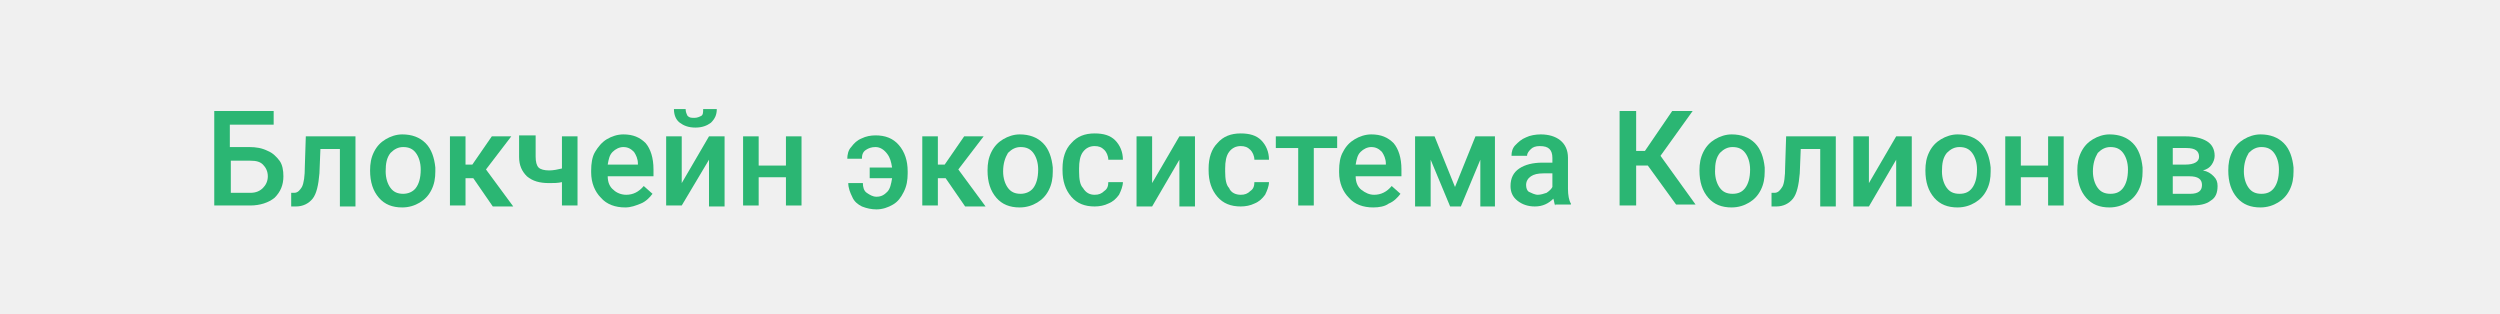
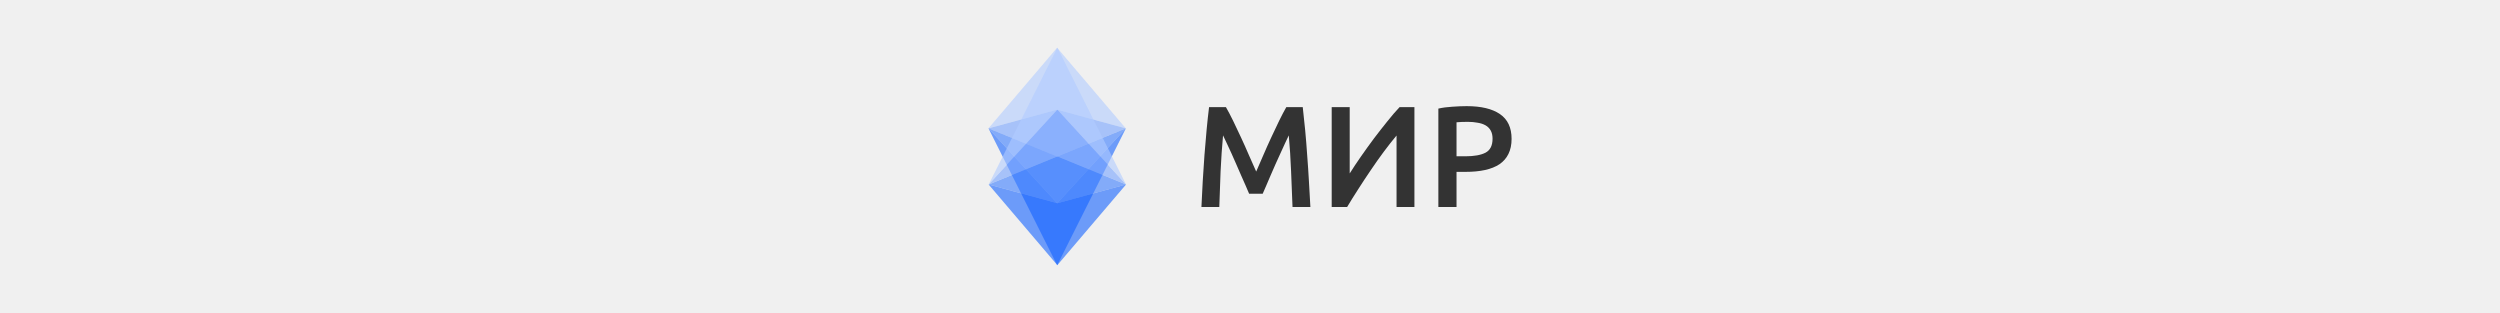
- <svg xmlns="http://www.w3.org/2000/svg" version="1.1" id="Слой_1" shape-rendering="geometricPrecision" text-rendering="geometricPrecision" image-rendering="optimizeQuality" x="0px" y="0px" viewBox="0 0 256.7 32.2" style="enable-background:new 0 0 256.7 32.2;" xml:space="preserve">
-   <style type="text/css">
- 	.st0{fill:#2BB673;}
- </style>
-   <g>
-     <path class="st0" d="M28.1,12.8h-4.5v2.3h2c0.7,0,1.3,0.1,1.9,0.4c0.5,0.2,0.9,0.6,1.2,1c0.3,0.4,0.4,1,0.4,1.6   c0,0.9-0.3,1.6-0.9,2.2c-0.6,0.5-1.5,0.8-2.5,0.8H22v-9.7h6.1V12.8z M23.7,16.5v3.3h2c0.6,0,1-0.2,1.3-0.5c0.3-0.3,0.5-0.7,0.5-1.2   c0-0.5-0.2-0.9-0.5-1.2c-0.3-0.3-0.7-0.4-1.3-0.4H23.7z" />
-     <path class="st0" d="M36.5,14v7.2h-1.6v-5.9h-2l-0.1,2.5c-0.1,1.2-0.3,2.1-0.7,2.6c-0.4,0.5-1,0.8-1.7,0.8h-0.5l0-1.4l0.3,0   c0.4,0,0.6-0.3,0.8-0.6c0.2-0.4,0.3-1.1,0.3-2.1l0.1-3.1H36.5z" />
-     <path class="st0" d="M38,17.5c0-0.7,0.1-1.3,0.4-1.9c0.3-0.6,0.7-1,1.2-1.3c0.5-0.3,1.1-0.5,1.7-0.5c1,0,1.8,0.3,2.4,0.9   c0.6,0.6,0.9,1.5,1,2.5l0,0.4c0,0.7-0.1,1.3-0.4,1.9c-0.3,0.6-0.7,1-1.2,1.3c-0.5,0.3-1.1,0.5-1.8,0.5c-1,0-1.8-0.3-2.4-1   S38,18.7,38,17.5L38,17.5z M39.6,17.6c0,0.7,0.2,1.3,0.5,1.7c0.3,0.4,0.7,0.6,1.3,0.6c0.5,0,1-0.2,1.3-0.6s0.5-1,0.5-1.9   c0-0.7-0.2-1.3-0.5-1.7c-0.3-0.4-0.7-0.6-1.3-0.6c-0.5,0-0.9,0.2-1.3,0.6C39.7,16.2,39.6,16.8,39.6,17.6z" />
-     <path class="st0" d="M48.6,18.3h-0.8v2.8h-1.6V14h1.6v2.9h0.7l2-2.9h2l-2.6,3.4l2.8,3.8h-2.1L48.6,18.3z" />
-     <path class="st0" d="M59.3,21.1h-1.6v-2.4c-0.4,0.1-0.9,0.1-1.3,0.1c-1,0-1.7-0.2-2.3-0.7c-0.5-0.5-0.8-1.1-0.8-2v-2.2H55v2.2   c0,0.5,0.1,0.9,0.3,1.1c0.2,0.2,0.6,0.3,1.1,0.3c0.4,0,0.9-0.1,1.3-0.2V14h1.6V21.1z" />
-     <path class="st0" d="M64.2,21.3c-1,0-1.9-0.3-2.5-1c-0.6-0.6-1-1.5-1-2.6v-0.2c0-0.7,0.1-1.4,0.4-1.9s0.7-1,1.2-1.3   c0.5-0.3,1.1-0.5,1.7-0.5c1,0,1.7,0.3,2.3,0.9c0.5,0.6,0.8,1.5,0.8,2.7v0.7h-4.7c0,0.6,0.2,1.1,0.6,1.4c0.3,0.3,0.8,0.5,1.3,0.5   c0.7,0,1.3-0.3,1.8-0.9l0.9,0.8c-0.3,0.4-0.7,0.8-1.2,1S64.8,21.3,64.2,21.3z M64,15.1c-0.4,0-0.8,0.2-1.1,0.5   c-0.3,0.3-0.4,0.7-0.5,1.3h3.1v-0.1c0-0.5-0.2-0.9-0.4-1.2C64.8,15.3,64.5,15.1,64,15.1z" />
-     <path class="st0" d="M72.8,14h1.6v7.2h-1.6v-4.8L70,21.1h-1.6V14H70v4.8L72.8,14z M73.6,11.2c0,0.6-0.2,1-0.6,1.4   c-0.4,0.3-0.9,0.5-1.6,0.5c-0.7,0-1.2-0.2-1.6-0.5s-0.6-0.8-0.6-1.4h1.2c0,0.3,0.1,0.5,0.2,0.7c0.2,0.2,0.4,0.2,0.7,0.2   s0.5-0.1,0.7-0.2s0.2-0.4,0.2-0.7H73.6z" />
-     <path class="st0" d="M82.3,21.1h-1.6v-2.9h-2.8v2.9h-1.6V14h1.6v3h2.8v-3h1.6V21.1z" />
-     <path class="st0" d="M89.9,15.1c-0.4,0-0.7,0.1-1,0.3c-0.3,0.2-0.4,0.5-0.4,0.9h-1.5c0-0.4,0.1-0.9,0.4-1.2   c0.3-0.4,0.6-0.7,1.1-0.9c0.4-0.2,0.9-0.3,1.4-0.3c1,0,1.8,0.3,2.4,1c0.6,0.7,0.9,1.6,0.9,2.7v0.2c0,0.7-0.1,1.3-0.4,1.9   c-0.3,0.6-0.6,1-1.1,1.3c-0.5,0.3-1.1,0.5-1.7,0.5c-0.5,0-1-0.1-1.5-0.3c-0.4-0.2-0.8-0.5-1-1c-0.2-0.4-0.4-0.9-0.4-1.4h1.5   c0,0.4,0.1,0.8,0.4,1s0.6,0.4,1,0.4c0.5,0,0.8-0.2,1.1-0.5c0.3-0.3,0.4-0.8,0.5-1.4h-2.3v-1.1h2.3c-0.1-0.6-0.2-1-0.5-1.4   S90.4,15.1,89.9,15.1z" />
-     <path class="st0" d="M97.1,18.3h-0.8v2.8h-1.6V14h1.6v2.9H97l2-2.9h2l-2.6,3.4l2.8,3.8h-2.1L97.1,18.3z" />
-     <path class="st0" d="M101.4,17.5c0-0.7,0.1-1.3,0.4-1.9c0.3-0.6,0.7-1,1.2-1.3c0.5-0.3,1.1-0.5,1.7-0.5c1,0,1.8,0.3,2.4,0.9   c0.6,0.6,0.9,1.5,1,2.5l0,0.4c0,0.7-0.1,1.3-0.4,1.9c-0.3,0.6-0.7,1-1.2,1.3c-0.5,0.3-1.1,0.5-1.8,0.5c-1,0-1.8-0.3-2.4-1   S101.4,18.7,101.4,17.5L101.4,17.5z M103,17.6c0,0.7,0.2,1.3,0.5,1.7c0.3,0.4,0.7,0.6,1.3,0.6c0.5,0,1-0.2,1.3-0.6s0.5-1,0.5-1.9   c0-0.7-0.2-1.3-0.5-1.7c-0.3-0.4-0.7-0.6-1.3-0.6c-0.5,0-0.9,0.2-1.3,0.6C103.2,16.2,103,16.8,103,17.6z" />
-     <path class="st0" d="M112.4,20c0.4,0,0.7-0.1,1-0.4c0.3-0.2,0.4-0.5,0.4-0.9h1.5c0,0.4-0.2,0.9-0.4,1.3c-0.3,0.4-0.6,0.7-1.1,0.9   c-0.4,0.2-0.9,0.3-1.4,0.3c-1,0-1.8-0.3-2.4-1c-0.6-0.7-0.9-1.6-0.9-2.7v-0.2c0-1.1,0.3-2,0.9-2.6c0.6-0.7,1.4-1,2.4-1   c0.9,0,1.6,0.2,2.1,0.7c0.5,0.5,0.8,1.2,0.8,2h-1.5c0-0.4-0.2-0.8-0.4-1c-0.3-0.3-0.6-0.4-1-0.4c-0.5,0-0.9,0.2-1.2,0.6   s-0.4,1-0.4,1.7v0.3c0,0.8,0.1,1.4,0.4,1.7C111.5,19.8,111.9,20,112.4,20z" />
-     <path class="st0" d="M121.1,14h1.6v7.2h-1.6v-4.8l-2.8,4.8h-1.6V14h1.6v4.8L121.1,14z" />
-     <path class="st0" d="M127.4,20c0.4,0,0.7-0.1,1-0.4c0.3-0.2,0.4-0.5,0.4-0.9h1.5c0,0.4-0.2,0.9-0.4,1.3c-0.3,0.4-0.6,0.7-1.1,0.9   c-0.4,0.2-0.9,0.3-1.4,0.3c-1,0-1.8-0.3-2.4-1c-0.6-0.7-0.9-1.6-0.9-2.7v-0.2c0-1.1,0.3-2,0.9-2.6c0.6-0.7,1.4-1,2.4-1   c0.9,0,1.6,0.2,2.1,0.7c0.5,0.5,0.8,1.2,0.8,2h-1.5c0-0.4-0.2-0.8-0.4-1c-0.3-0.3-0.6-0.4-1-0.4c-0.5,0-0.9,0.2-1.2,0.6   s-0.4,1-0.4,1.7v0.3c0,0.8,0.1,1.4,0.4,1.7C126.4,19.8,126.9,20,127.4,20z" />
-     <path class="st0" d="M137.2,15.2h-2.3v5.9h-1.6v-5.9H131V14h6.3V15.2z" />
-     <path class="st0" d="M141,21.3c-1,0-1.9-0.3-2.5-1c-0.6-0.6-1-1.5-1-2.6v-0.2c0-0.7,0.1-1.4,0.4-1.9c0.3-0.6,0.7-1,1.2-1.3   c0.5-0.3,1.1-0.5,1.7-0.5c1,0,1.7,0.3,2.3,0.9c0.5,0.6,0.8,1.5,0.8,2.7v0.7h-4.7c0,0.6,0.2,1.1,0.6,1.4s0.8,0.5,1.3,0.5   c0.7,0,1.3-0.3,1.8-0.9l0.9,0.8c-0.3,0.4-0.7,0.8-1.2,1C142.2,21.2,141.6,21.3,141,21.3z M140.8,15.1c-0.4,0-0.8,0.2-1.1,0.5   c-0.3,0.3-0.4,0.7-0.5,1.3h3.1v-0.1c0-0.5-0.2-0.9-0.4-1.2C141.6,15.3,141.3,15.1,140.8,15.1z" />
-     <path class="st0" d="M149.4,19.2l2.1-5.2h2v7.2H152v-4.8l-2,4.8h-1.1l-2-4.8v4.8h-1.6V14h2L149.4,19.2z" />
-     <path class="st0" d="M159.7,21.1c-0.1-0.1-0.1-0.4-0.2-0.7c-0.5,0.5-1.1,0.8-1.9,0.8c-0.7,0-1.3-0.2-1.8-0.6   c-0.5-0.4-0.7-0.9-0.7-1.5c0-0.8,0.3-1.4,0.9-1.8c0.6-0.4,1.4-0.6,2.4-0.6h1v-0.5c0-0.4-0.1-0.7-0.3-0.9c-0.2-0.2-0.5-0.3-1-0.3   c-0.4,0-0.7,0.1-0.9,0.3c-0.2,0.2-0.4,0.4-0.4,0.7h-1.6c0-0.4,0.1-0.8,0.4-1.1c0.3-0.3,0.6-0.6,1.1-0.8c0.4-0.2,1-0.3,1.5-0.3   c0.8,0,1.5,0.2,2,0.6s0.8,1,0.8,1.8v3.2c0,0.6,0.1,1.2,0.3,1.5v0.1H159.7z M157.9,20c0.3,0,0.6-0.1,0.9-0.2   c0.3-0.2,0.5-0.4,0.6-0.6v-1.4h-0.9c-0.6,0-1,0.1-1.3,0.3c-0.3,0.2-0.5,0.5-0.5,0.9c0,0.3,0.1,0.6,0.3,0.7S157.6,20,157.9,20z" />
-     <path class="st0" d="M169.2,17H168v4.1h-1.7v-9.7h1.7v4.1h0.9l2.8-4.1h2.1l-3.3,4.6l3.6,5h-2L169.2,17z" />
-     <path class="st0" d="M174.5,17.5c0-0.7,0.1-1.3,0.4-1.9s0.7-1,1.2-1.3c0.5-0.3,1.1-0.5,1.7-0.5c1,0,1.8,0.3,2.4,0.9   c0.6,0.6,0.9,1.5,1,2.5l0,0.4c0,0.7-0.1,1.3-0.4,1.9s-0.7,1-1.2,1.3c-0.5,0.3-1.1,0.5-1.8,0.5c-1,0-1.8-0.3-2.4-1   S174.5,18.7,174.5,17.5L174.5,17.5z M176.1,17.6c0,0.7,0.2,1.3,0.5,1.7s0.7,0.6,1.3,0.6s1-0.2,1.3-0.6c0.3-0.4,0.5-1,0.5-1.9   c0-0.7-0.2-1.3-0.5-1.7c-0.3-0.4-0.7-0.6-1.3-0.6c-0.5,0-0.9,0.2-1.3,0.6C176.2,16.2,176.1,16.8,176.1,17.6z" />
-     <path class="st0" d="M188.5,14v7.2h-1.6v-5.9h-2l-0.1,2.5c-0.1,1.2-0.3,2.1-0.7,2.6s-1,0.8-1.7,0.8h-0.5l0-1.4l0.3,0   c0.4,0,0.6-0.3,0.8-0.6s0.3-1.1,0.3-2.1l0.1-3.1H188.5z" />
-     <path class="st0" d="M194.7,14h1.6v7.2h-1.6v-4.8l-2.8,4.8h-1.6V14h1.6v4.8L194.7,14z" />
-     <path class="st0" d="M197.7,17.5c0-0.7,0.1-1.3,0.4-1.9s0.7-1,1.2-1.3c0.5-0.3,1.1-0.5,1.7-0.5c1,0,1.8,0.3,2.4,0.9   c0.6,0.6,0.9,1.5,1,2.5l0,0.4c0,0.7-0.1,1.3-0.4,1.9s-0.7,1-1.2,1.3c-0.5,0.3-1.1,0.5-1.8,0.5c-1,0-1.8-0.3-2.4-1   S197.7,18.7,197.7,17.5L197.7,17.5z M199.4,17.6c0,0.7,0.2,1.3,0.5,1.7s0.7,0.6,1.3,0.6s1-0.2,1.3-0.6c0.3-0.4,0.5-1,0.5-1.9   c0-0.7-0.2-1.3-0.5-1.7c-0.3-0.4-0.7-0.6-1.3-0.6c-0.5,0-0.9,0.2-1.3,0.6C199.5,16.2,199.4,16.8,199.4,17.6z" />
-     <path class="st0" d="M211.9,21.1h-1.6v-2.9h-2.8v2.9h-1.6V14h1.6v3h2.8v-3h1.6V21.1z" />
-     <path class="st0" d="M213.3,17.5c0-0.7,0.1-1.3,0.4-1.9s0.7-1,1.2-1.3c0.5-0.3,1.1-0.5,1.7-0.5c1,0,1.8,0.3,2.4,0.9   c0.6,0.6,0.9,1.5,1,2.5l0,0.4c0,0.7-0.1,1.3-0.4,1.9s-0.7,1-1.2,1.3c-0.5,0.3-1.1,0.5-1.8,0.5c-1,0-1.8-0.3-2.4-1   S213.3,18.7,213.3,17.5L213.3,17.5z M214.9,17.6c0,0.7,0.2,1.3,0.5,1.7s0.7,0.6,1.3,0.6s1-0.2,1.3-0.6c0.3-0.4,0.5-1,0.5-1.9   c0-0.7-0.2-1.3-0.5-1.7c-0.3-0.4-0.7-0.6-1.3-0.6c-0.5,0-0.9,0.2-1.3,0.6C215.1,16.2,214.9,16.8,214.9,17.6z" />
-     <path class="st0" d="M221.5,21.1V14h2.9c1,0,1.7,0.2,2.2,0.5c0.5,0.3,0.8,0.8,0.8,1.5c0,0.3-0.1,0.6-0.3,0.9s-0.5,0.5-0.9,0.6   c0.5,0.1,0.8,0.3,1.1,0.6c0.3,0.3,0.4,0.6,0.4,1c0,0.7-0.2,1.2-0.7,1.5c-0.5,0.4-1.2,0.5-2.1,0.5H221.5z M223.1,16.9h1.3   c0.9,0,1.4-0.3,1.4-0.8c0-0.6-0.4-0.9-1.3-0.9h-1.4V16.9z M223.1,18.1v1.8h1.8c0.8,0,1.2-0.3,1.2-0.9c0-0.6-0.4-0.9-1.3-0.9H223.1z   " />
-     <path class="st0" d="M228.8,17.5c0-0.7,0.1-1.3,0.4-1.9s0.7-1,1.2-1.3c0.5-0.3,1.1-0.5,1.7-0.5c1,0,1.8,0.3,2.4,0.9   c0.6,0.6,0.9,1.5,1,2.5l0,0.4c0,0.7-0.1,1.3-0.4,1.9s-0.7,1-1.2,1.3c-0.5,0.3-1.1,0.5-1.8,0.5c-1,0-1.8-0.3-2.4-1   S228.8,18.7,228.8,17.5L228.8,17.5z M230.4,17.6c0,0.7,0.2,1.3,0.5,1.7s0.7,0.6,1.3,0.6s1-0.2,1.3-0.6c0.3-0.4,0.5-1,0.5-1.9   c0-0.7-0.2-1.3-0.5-1.7c-0.3-0.4-0.7-0.6-1.3-0.6c-0.5,0-0.9,0.2-1.3,0.6C230.6,16.2,230.4,16.8,230.4,17.6z" />
+ <svg xmlns="http://www.w3.org/2000/svg" width="256.67" height="32.122" viewBox="0 0 895612.65 112087.64" version="1.1" id="svg21" style="clip-rule:evenodd;fill-rule:evenodd;image-rendering:optimizeQuality;shape-rendering:geometricPrecision;text-rendering:geometricPrecision">
+   <defs id="defs4">
+     <style id="style2">
+     .str0 {stroke:white;stroke-width:2325.07}
+     .fil0 {fill:#9C0005}
+     .fil1 {fill:white}
+     .fil2 {fill:white;fill-rule:nonzero}
+    </style>
+     <style id="style2-6">
+     .fil0 {fill:white}
+    </style>
+   </defs>
+   <g id="g4844" transform="translate(12885.034,-1777.433)">
+     <g transform="matrix(1.776909,0,0,1.776909,340812.84,18769.93)" id="g4820" style="clip-rule:evenodd;fill-rule:evenodd;stroke-width:1.885;image-rendering:optimizeQuality;shape-rendering:geometricPrecision;text-rendering:geometricPrecision">
+       <g style="fill:#333333;stroke-width:45.054" aria-label="МИР" transform="matrix(43.58761,0,0,43.58761,150932.33,-251362.64)" id="g7960">
+         <path d="m -2359,6043 q 14.667,25.333 32.667,62 18,36.667 36.667,77.333 18.667,40 36.667,82 18.667,41.333 34,76.667 15.333,-35.333 33.333,-76.667 18,-42 36.667,-82 18.667,-40.667 36.667,-77.333 18,-36.667 32.667,-62 h 76 q 6,50.667 11.333,108 5.333,56.667 9.333,116.67 4.667,59.333 8,120 4,60 6.667,117.33 h -82.667 q -2.667,-80.667 -6.667,-166 -3.333,-85.333 -10.667,-165.33 -7.333,15.333 -17.333,36.667 -10,21.333 -21.333,46.667 -11.333,24.667 -23.333,51.333 -11.333,26.667 -22.667,52 -10.667,24.667 -20,46.667 -9.333,21.333 -16,36.667 h -62.667 q -6.667,-15.333 -16,-37.333 -9.333,-22 -20.667,-46.667 -10.667,-25.333 -22.667,-52 -11.333,-26.667 -22.667,-51.333 -11.333,-24.667 -21.333,-46 -10,-22 -17.333,-36.667 -7.333,80 -11.333,165.33 -3.333,85.333 -6,166 h -82.667 q 2.667,-57.333 6,-118.67 4,-61.333 8,-121.33 4.667,-60.667 10,-117.33 5.333,-56.667 11.333,-104.67 z" id="path7954" style="fill:#333333;stroke-width:45.054" />
+         <path d="m -1869.8,6505 v -462 h 83.333 v 306.67 q 22.667,-36 51.333,-77.333 29.333,-42 60,-83.333 31.333,-41.333 62,-79.333 30.667,-38.667 57.333,-66.667 h 68.667 v 462 h -82.667 v -330.67 q -28,33.333 -59.333,75.333 -30.667,41.333 -60.667,86 -30,44 -58,88 -28,43.333 -50.667,81.333 z" id="path7956" style="fill:#333333;stroke-width:45.054" />
+         <path d="m -1245.7,6038.4 q 100.67,0 154,36.667 54,36.667 54,114.67 0,40.667 -14.667,70 -14,28.667 -41.333,47.333 -27.333,18 -66.667,26.667 -39.333,8.667 -90,8.667 h -42 v 162.67 h -84 v -455.33 q 29.333,-6.667 64.667,-8.667 36,-2.667 66,-2.667 z m 6,72.667 q -32,0 -52.667,2 v 157.33 h 40.667 q 60.667,0 93.333,-16.667 32.667,-17.333 32.667,-64.667 0,-22.667 -8.667,-38 -8.667,-15.333 -24,-24 -15.333,-8.667 -36.667,-12 -20.667,-4 -44.667,-4 z" id="path7958" style="fill:#333333;stroke-width:45.054" />
+       </g>
+       <g style="stroke-width:95.375" transform="matrix(99.08419,0,0,99.08419,1174377.5,-1022682.4)" id="g7994">
+         <g style="opacity:0.6;fill:#b1cbff;stroke-width:95.375" transform="matrix(0.2078,0,0,0.2078,-8124,9125.3)" id="g7964">
+           <path style="opacity:1;fill:#b1cbff;stroke-width:95.375" d="m -21246,2422.1 -672.67,789.72 672.67,-183.04 672.67,183.04 z" transform="translate(3987.6,3336.5)" id="path7962" />
+         </g>
+         <g style="opacity:0.6;fill:#76a4ff;stroke-width:95.375" transform="matrix(0.2078,0,0,0.2078,-8124,9125.3)" id="g7968">
+           <path style="opacity:1;fill:#76a4ff;stroke-width:95.375" d="m -21246,3028.8 -672.67,183.04 672.67,275.47 672.67,-275.47 z" transform="translate(3987.6,3336.5)" id="path7966" />
+         </g>
+         <g style="opacity:0.6;fill:#3b7dff;stroke-width:95.375" transform="matrix(0.2078,0,0,0.2078,-8124,9125.3)" id="g7972">
+           <path style="opacity:1;fill:#3b7dff;stroke-width:95.375" d="m -21918,3211.8 672.67,733.65 672.67,-733.65 -672.67,275.47 z" transform="translate(3987.6,3336.5)" id="path7970" />
+         </g>
+         <g style="opacity:0.6;fill:#1463ff;stroke-width:95.375" transform="matrix(0.2078,0,0,0.2078,-8124,9125.3)" id="g7976">
+           <path style="opacity:1;fill:#1463ff;stroke-width:95.375" d="m -21918,3211.8 672.67,1340.5 672.67,-1340.5 -672.67,733.65 z" transform="translate(3987.6,3336.5)" id="path7974" />
+         </g>
+         <g style="opacity:0.6;fill:#1463ff;stroke-width:95.375" transform="matrix(-0.2078,0,0,-0.2078,-15296,11961)" id="g7980">
+           <path style="opacity:1;fill:#1463ff;stroke-width:95.375" d="m -23795,3805.1 672.67,789.72 672.67,-789.72 -672.67,183.04 z" transform="rotate(180,-20190,5176.7)" id="path7978" />
+         </g>
+         <g style="opacity:0.6;fill:#3b7dff;stroke-width:95.375" transform="matrix(-0.2078,0,0,-0.2078,-15296,11961)" id="g7984">
+           <path style="opacity:1;fill:#3b7dff;stroke-width:95.375" d="m -23122,3529.7 -672.67,275.47 672.67,183.04 672.67,-183.04 z" transform="rotate(180,-20190,5176.7)" id="path7982" />
+         </g>
+         <g style="opacity:0.6;fill:#76a4ff;stroke-width:95.375" transform="matrix(-0.2078,0,0,-0.2078,-15296,11961)" id="g7988">
+           <path style="opacity:1;fill:#76a4ff;stroke-width:95.375" d="m -23122,3071.5 -672.67,733.65 672.67,-275.47 672.67,275.47 z" transform="rotate(180,-20190,5176.7)" id="path7986" />
+         </g>
+         <g style="opacity:0.6;fill:#b1cbff;stroke-width:95.375" transform="matrix(-0.2078,0,0,-0.2078,-15296,11961)" id="g7992">
+           <path style="opacity:1;fill:#b1cbff;stroke-width:95.375" d="m -23122,2464.6 -672.67,1340.5 672.67,-733.65 672.67,733.65 z" transform="rotate(180,-20190,5176.7)" id="path7990" />
+         </g>
+       </g>
+     </g>
  </g>
+   <rect style="opacity:1;fill:none;fill-opacity:1;fill-rule:nonzero;stroke:none;stroke-width:10468.201;stroke-linecap:round;stroke-linejoin:bevel;stroke-miterlimit:4;stroke-dasharray:none;stroke-dashoffset:0;stroke-opacity:1;paint-order:stroke markers fill" id="rect4846" width="895624.5" height="112087.64" x="-5.935" y="2.910383e-11" />
</svg>
